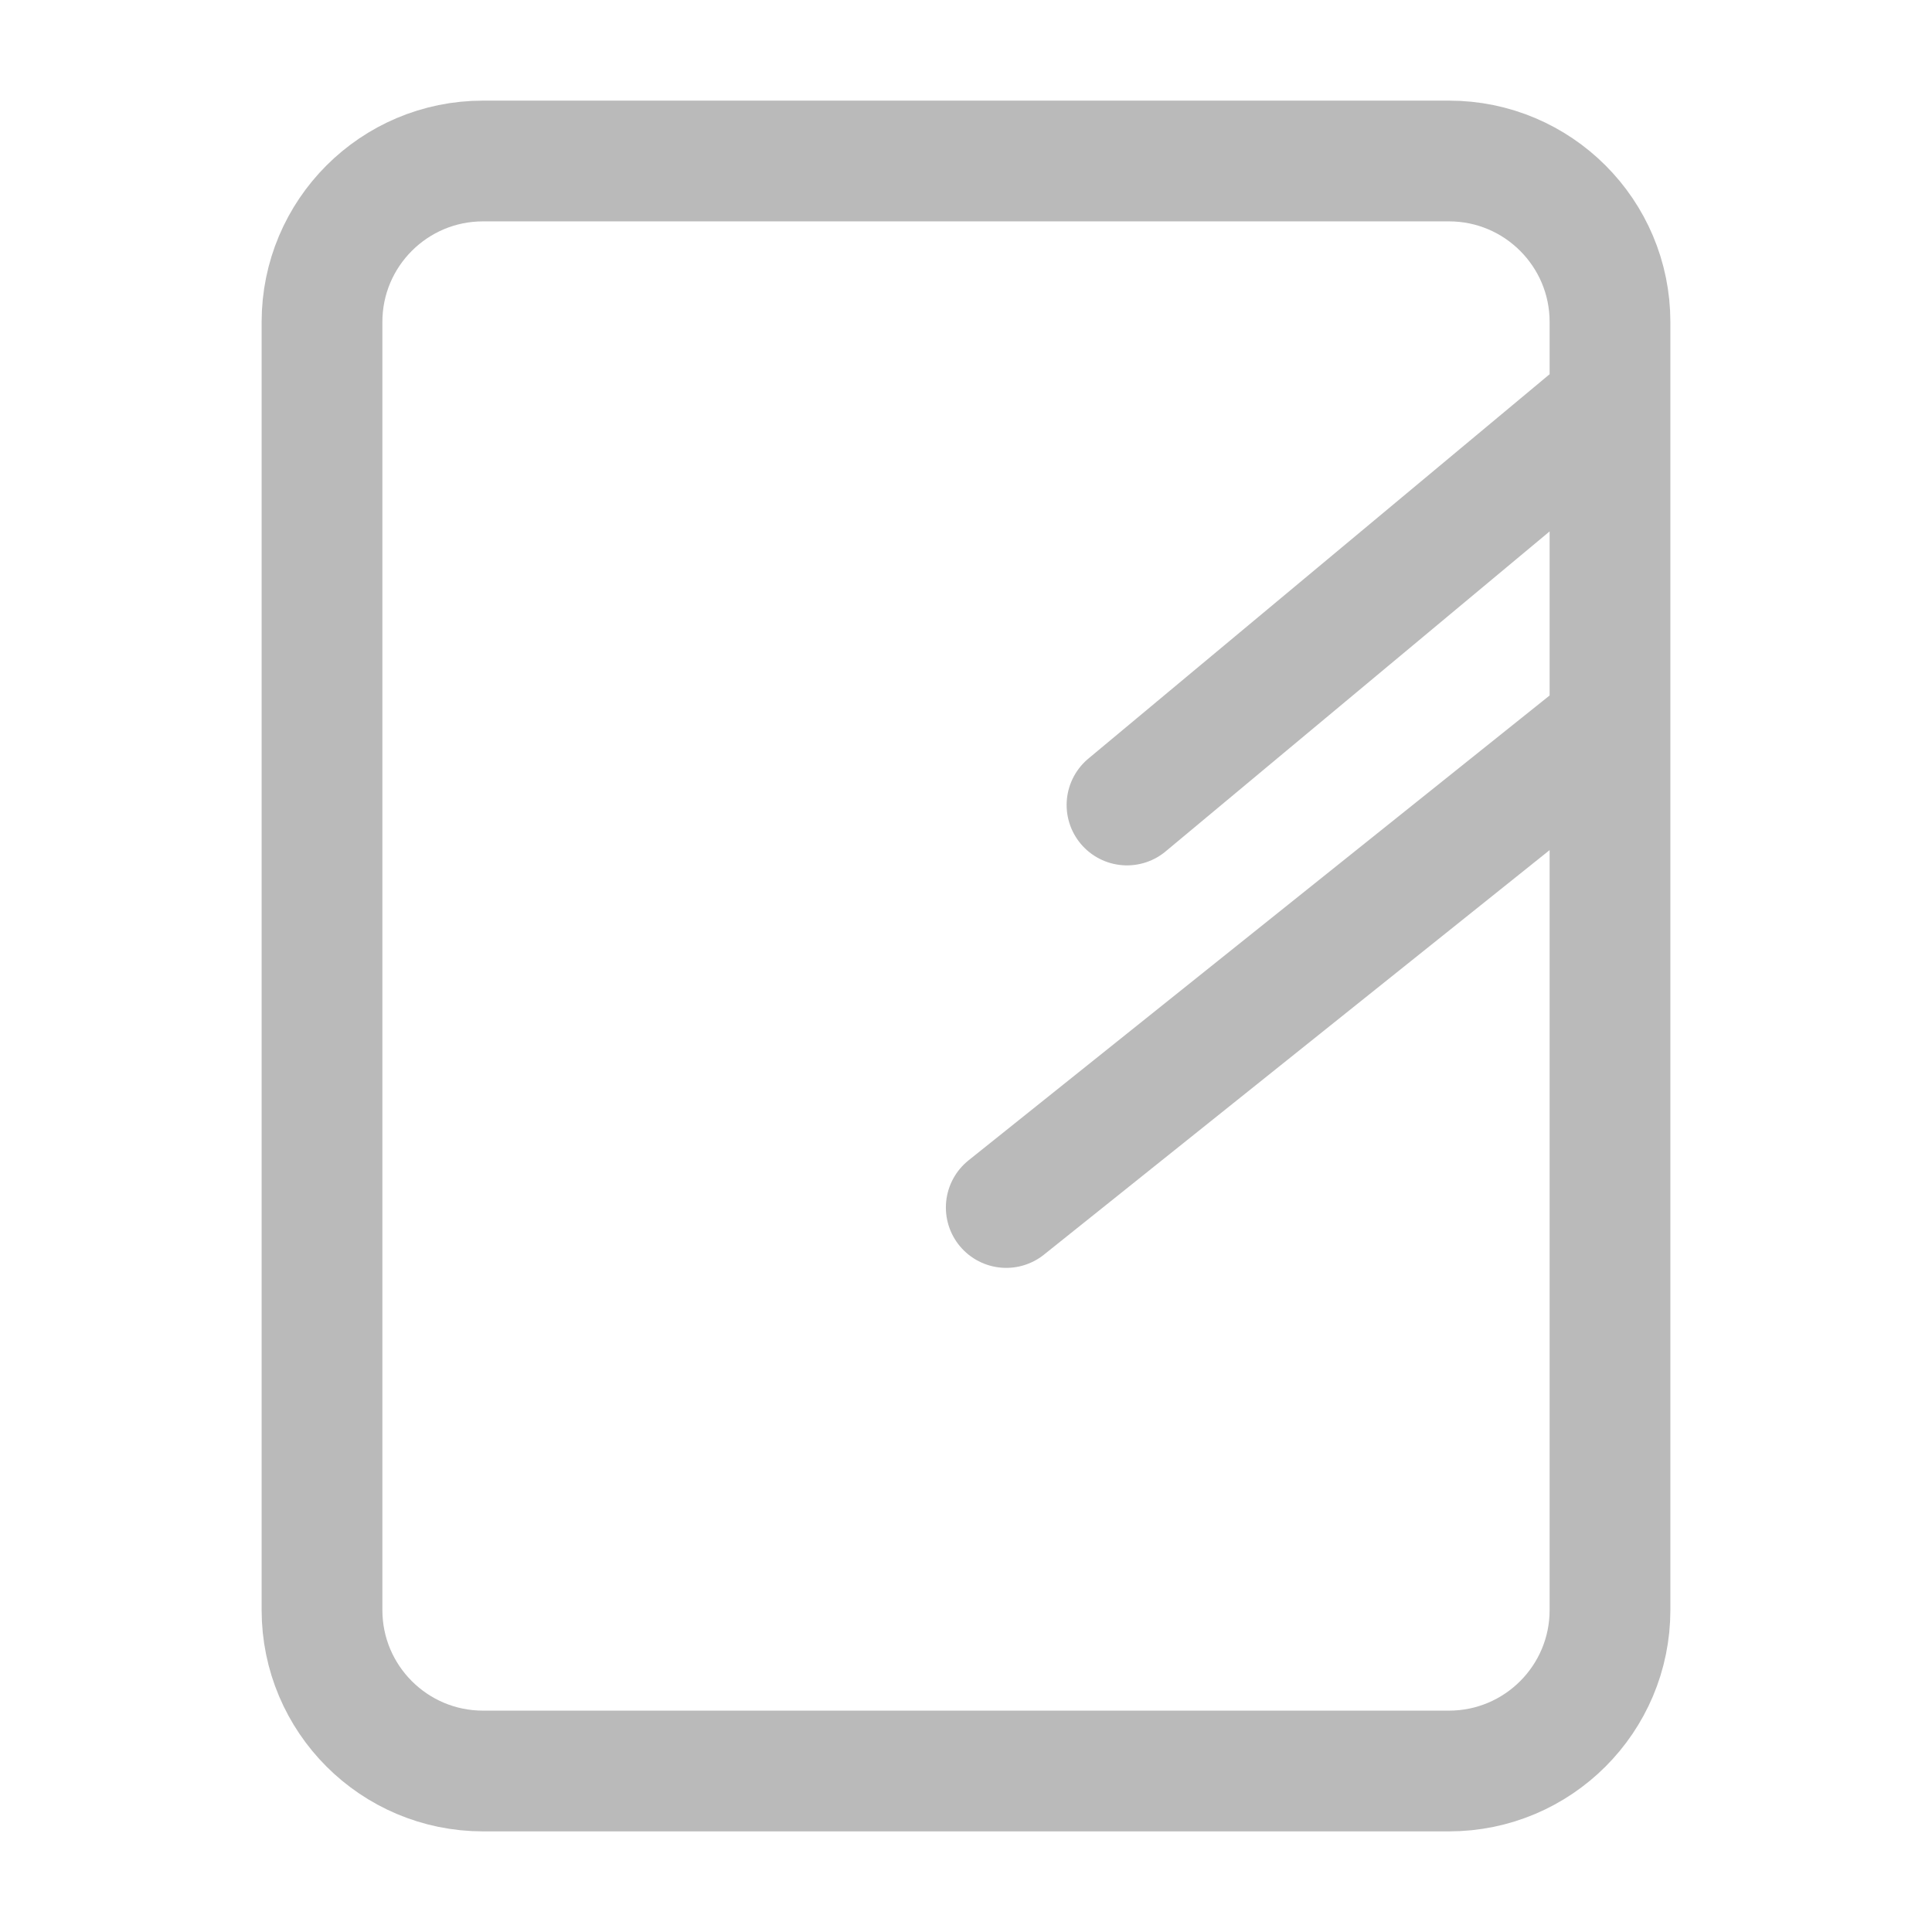
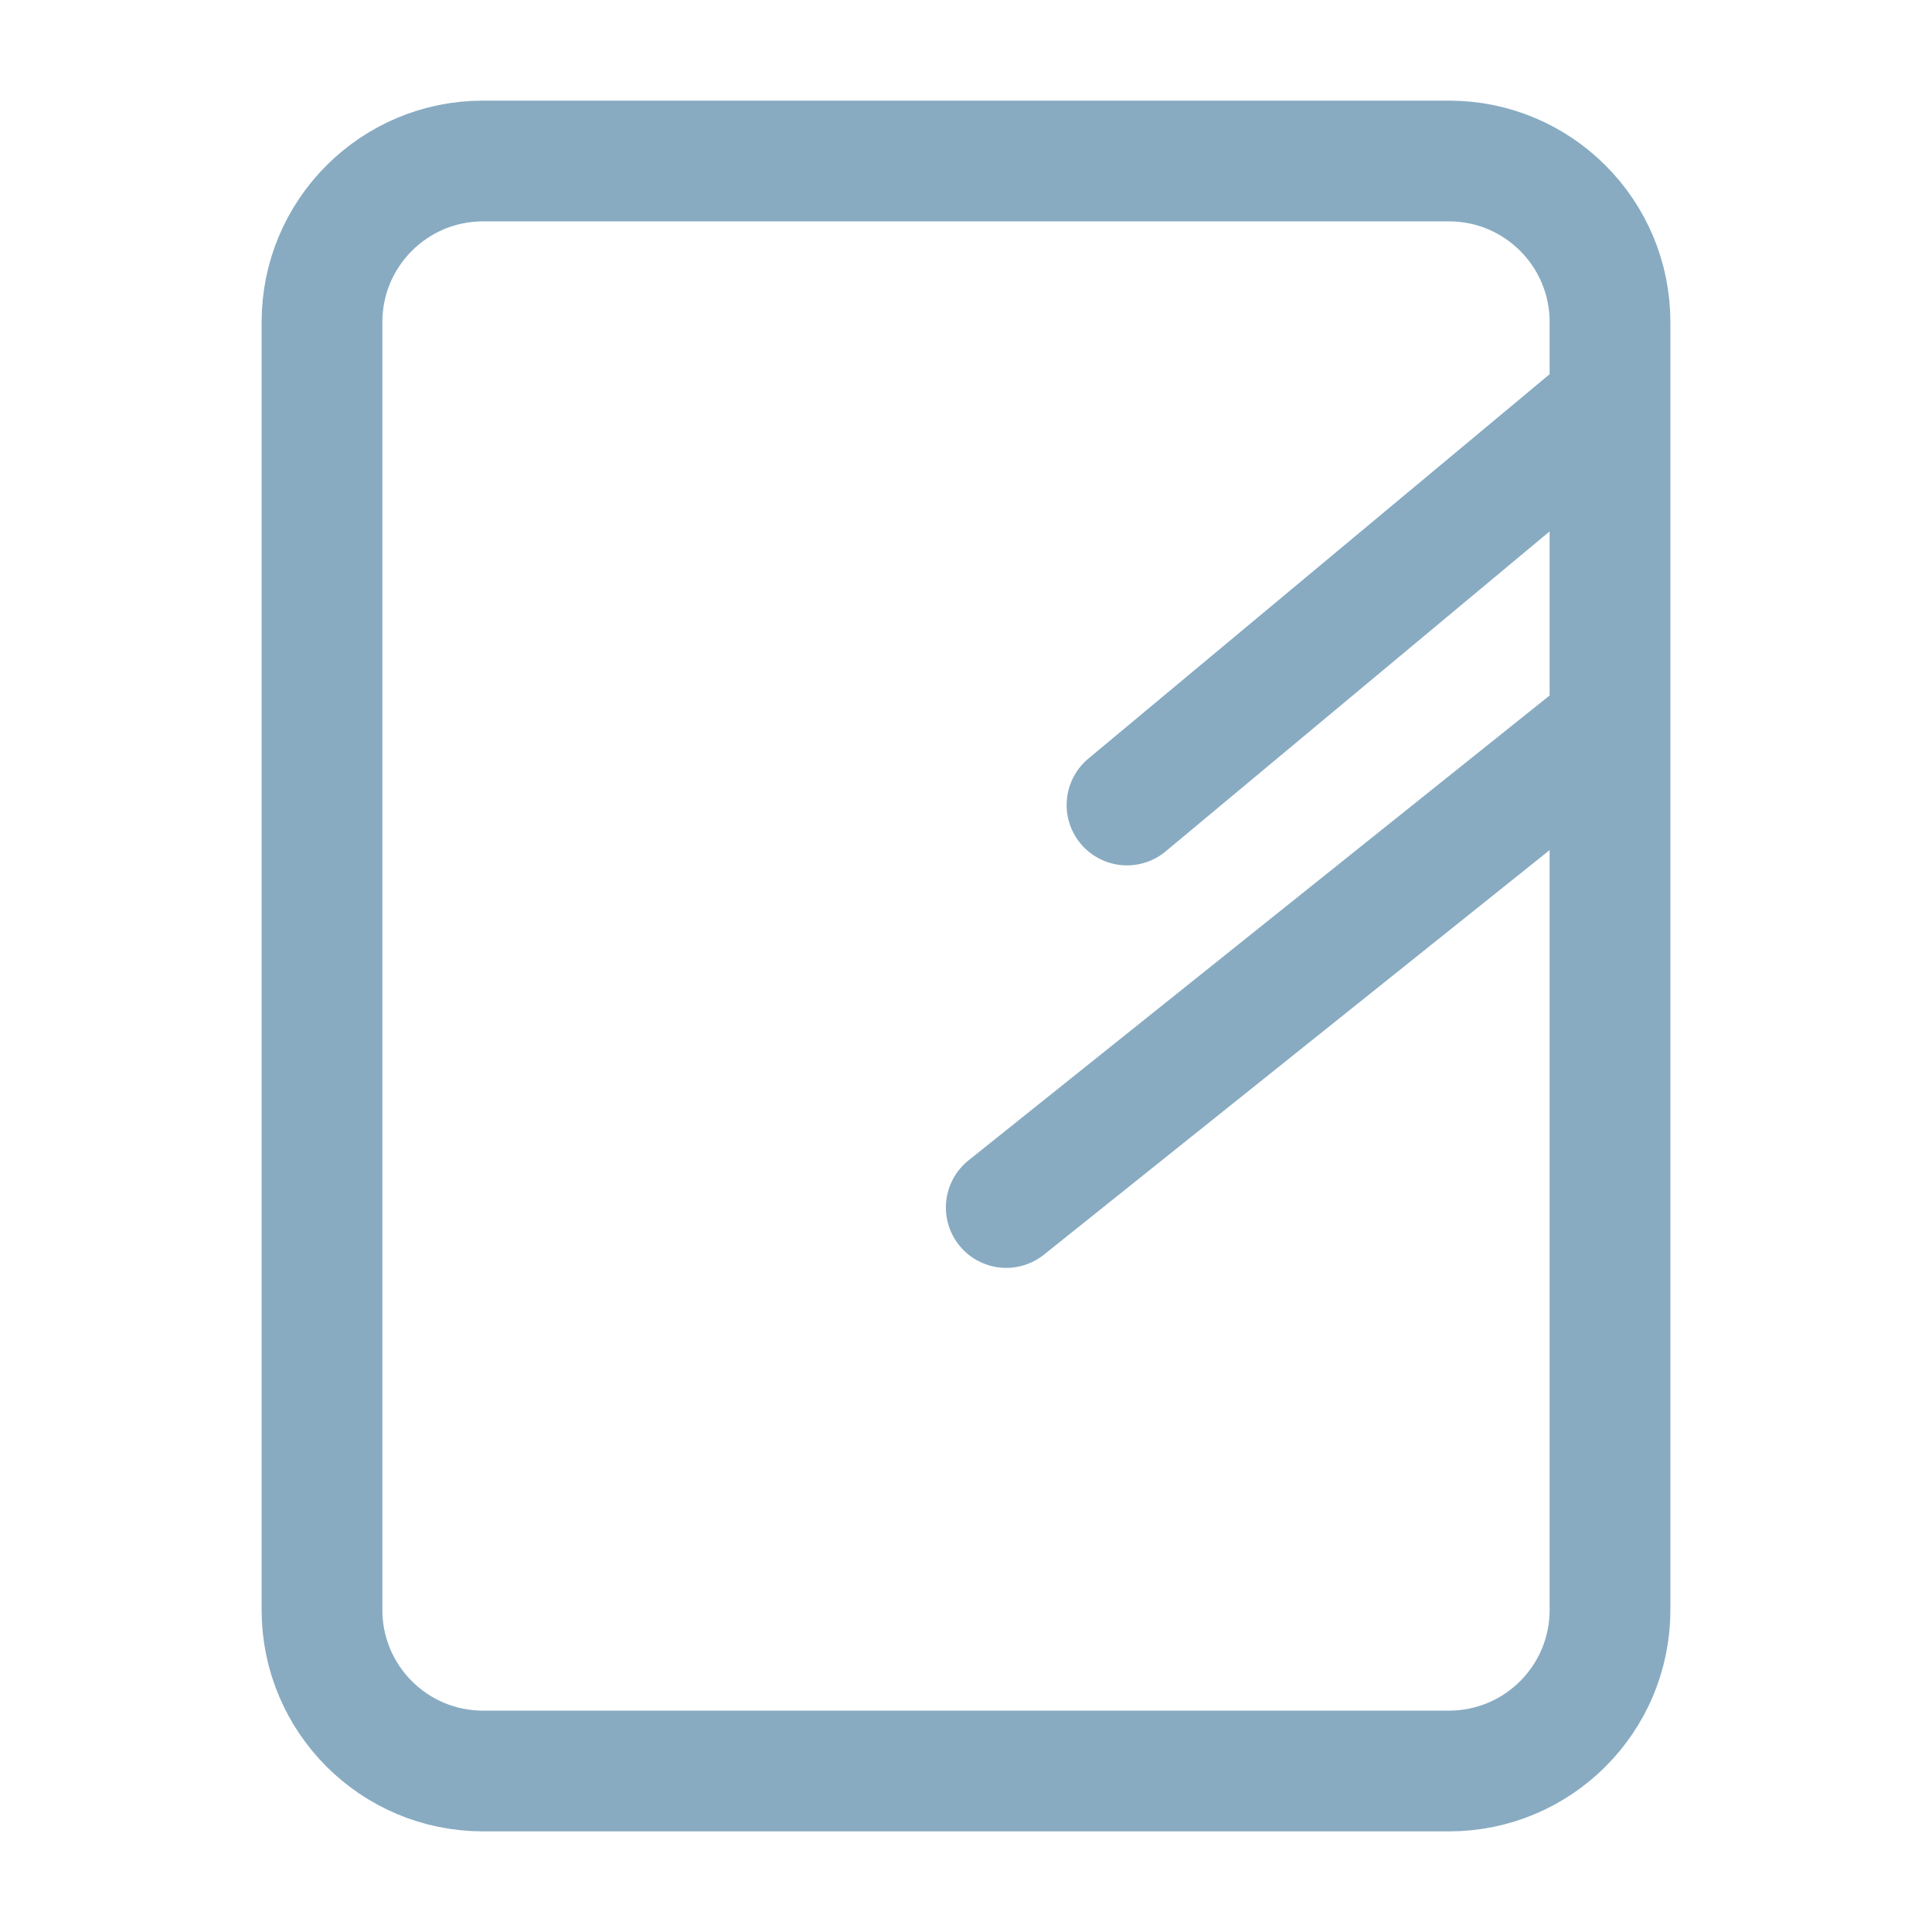
<svg xmlns="http://www.w3.org/2000/svg" width="128" height="128" viewBox="0 0 24 24">
-   <path fill="none" stroke="#bababa" stroke-linecap="round" stroke-linejoin="round" stroke-width="1.5" d="M20 4v16a2 2 0 0 1-2 2H6a2 2 0 0 1-2-2V4a2 2 0 0 1 2-2h12a2 2 0 0 1 2 2m0 1l-6 5m6-1l-7.5 6" />
+   <path fill="none" stroke="#88abc2" stroke-linecap="round" stroke-linejoin="round" stroke-width="1.5" d="M20 4v16a2 2 0 0 1-2 2H6a2 2 0 0 1-2-2V4a2 2 0 0 1 2-2h12a2 2 0 0 1 2 2m0 1l-6 5m6-1l-7.5 6" />
</svg>
